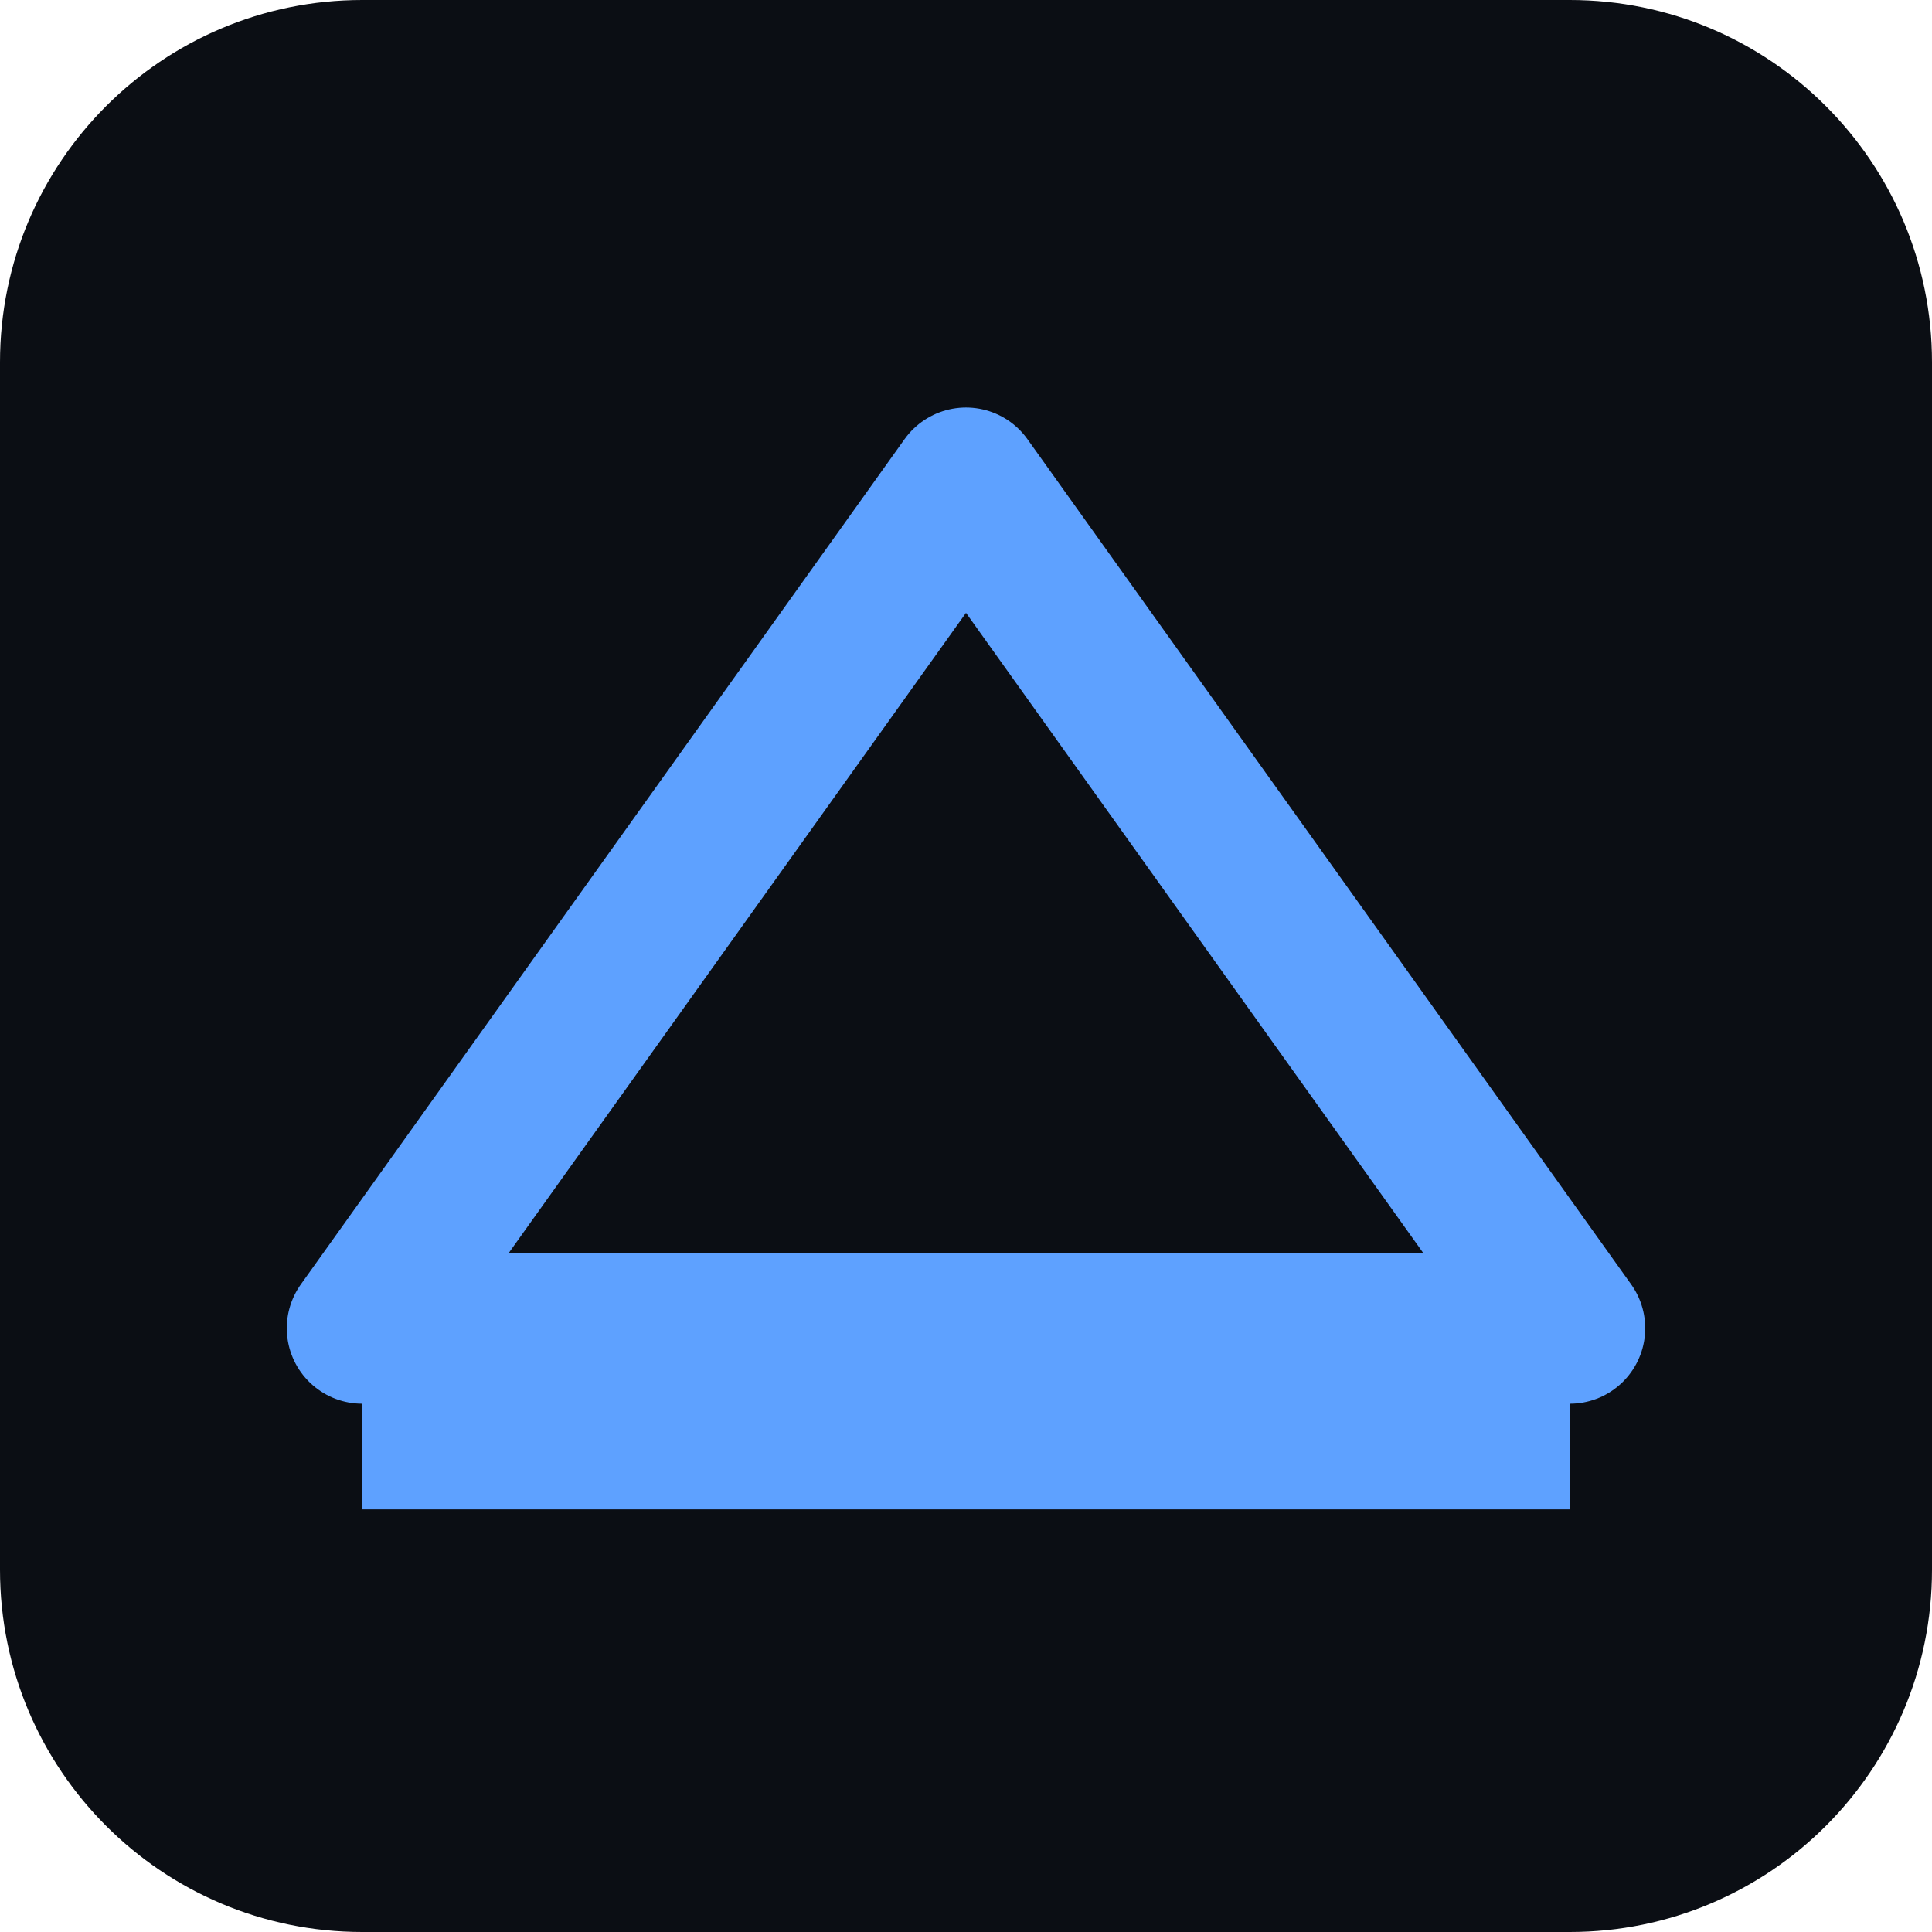
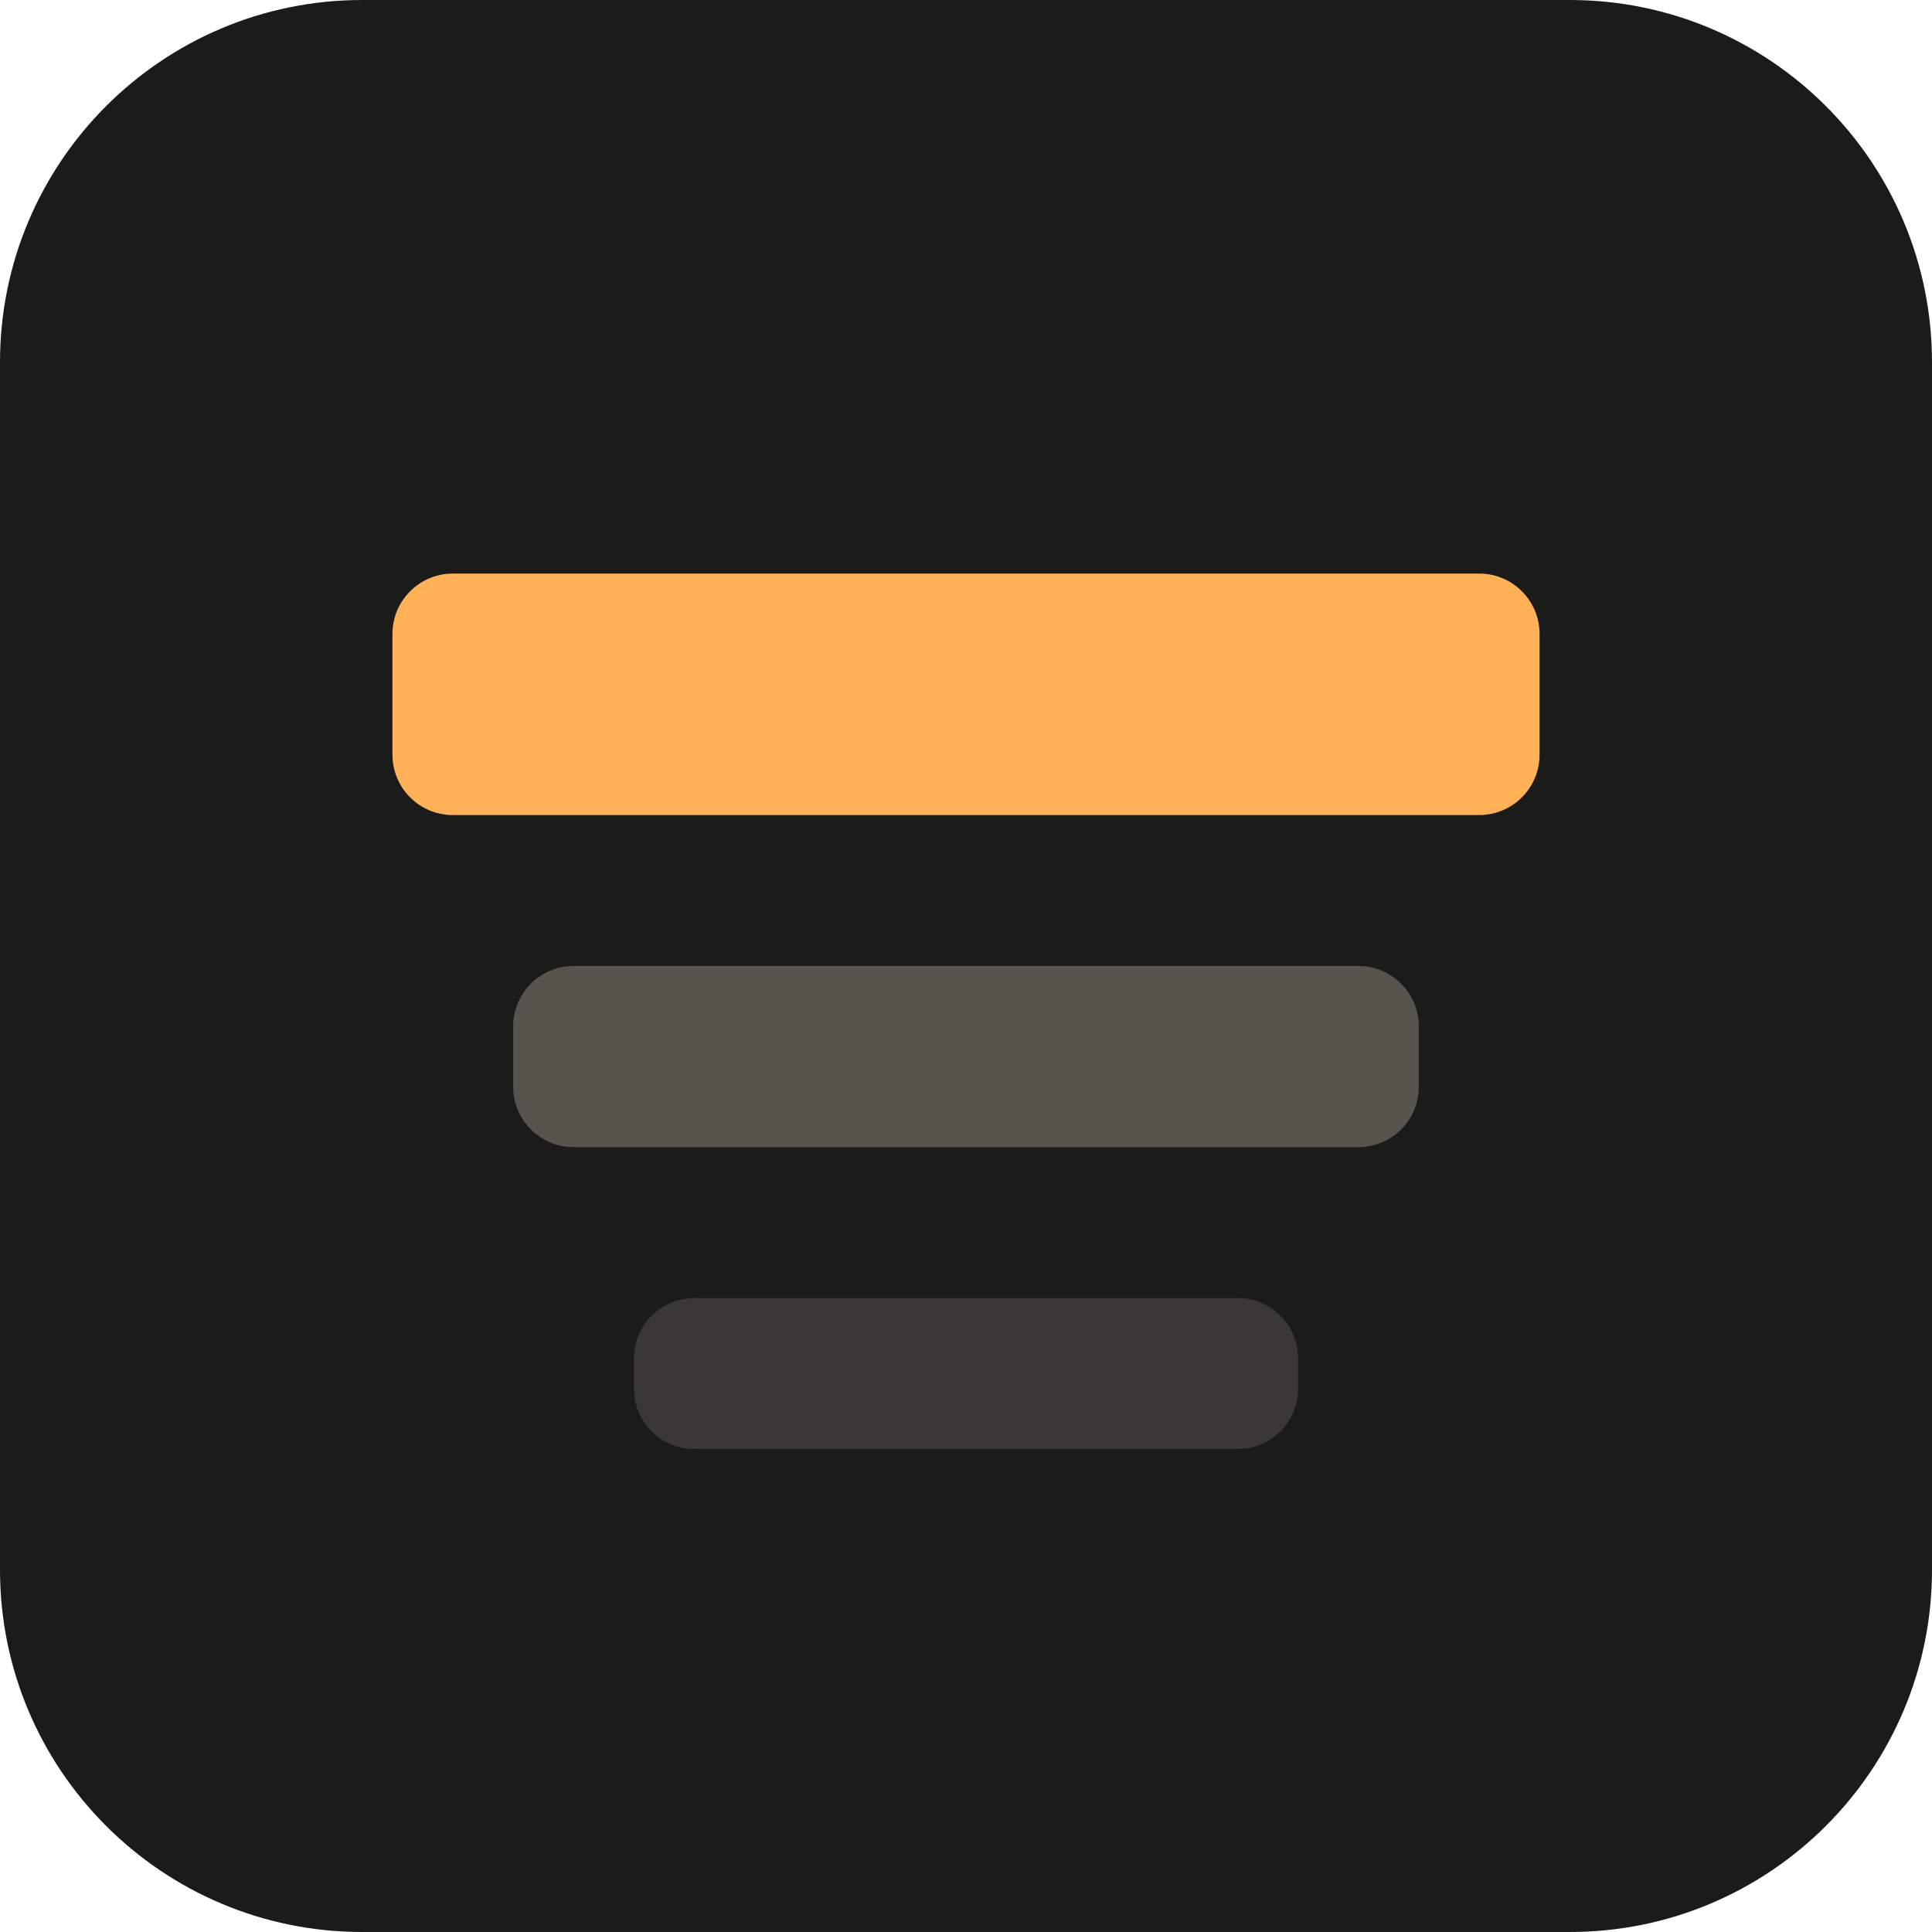
- <svg xmlns="http://www.w3.org/2000/svg" viewBox="0 0 32 32">
-   <rect width="32" height="32" rx="6" fill="#0B0E14" />
-   <path d="M6 22 L16 8 L26 22 Z" fill="none" stroke="#5EA1FF" stroke-width="2.5" stroke-linejoin="round" />
-   <rect x="6" y="22" width="20" height="3" fill="#5EA1FF" />
+ <svg xmlns="http://www.w3.org/2000/svg" viewBox="0 0 64 64">
+   <rect width="64" height="64" rx="12" fill="#1b1b1a" />
+   <rect x="13" y="19" width="38" height="8" rx="2" fill="#feb157" />
+   <rect x="17" y="32" width="30" height="6" rx="2" fill="#57534d" />
+   <rect x="21" y="43" width="22" height="5" rx="2" fill="#3a3835" />
</svg>
